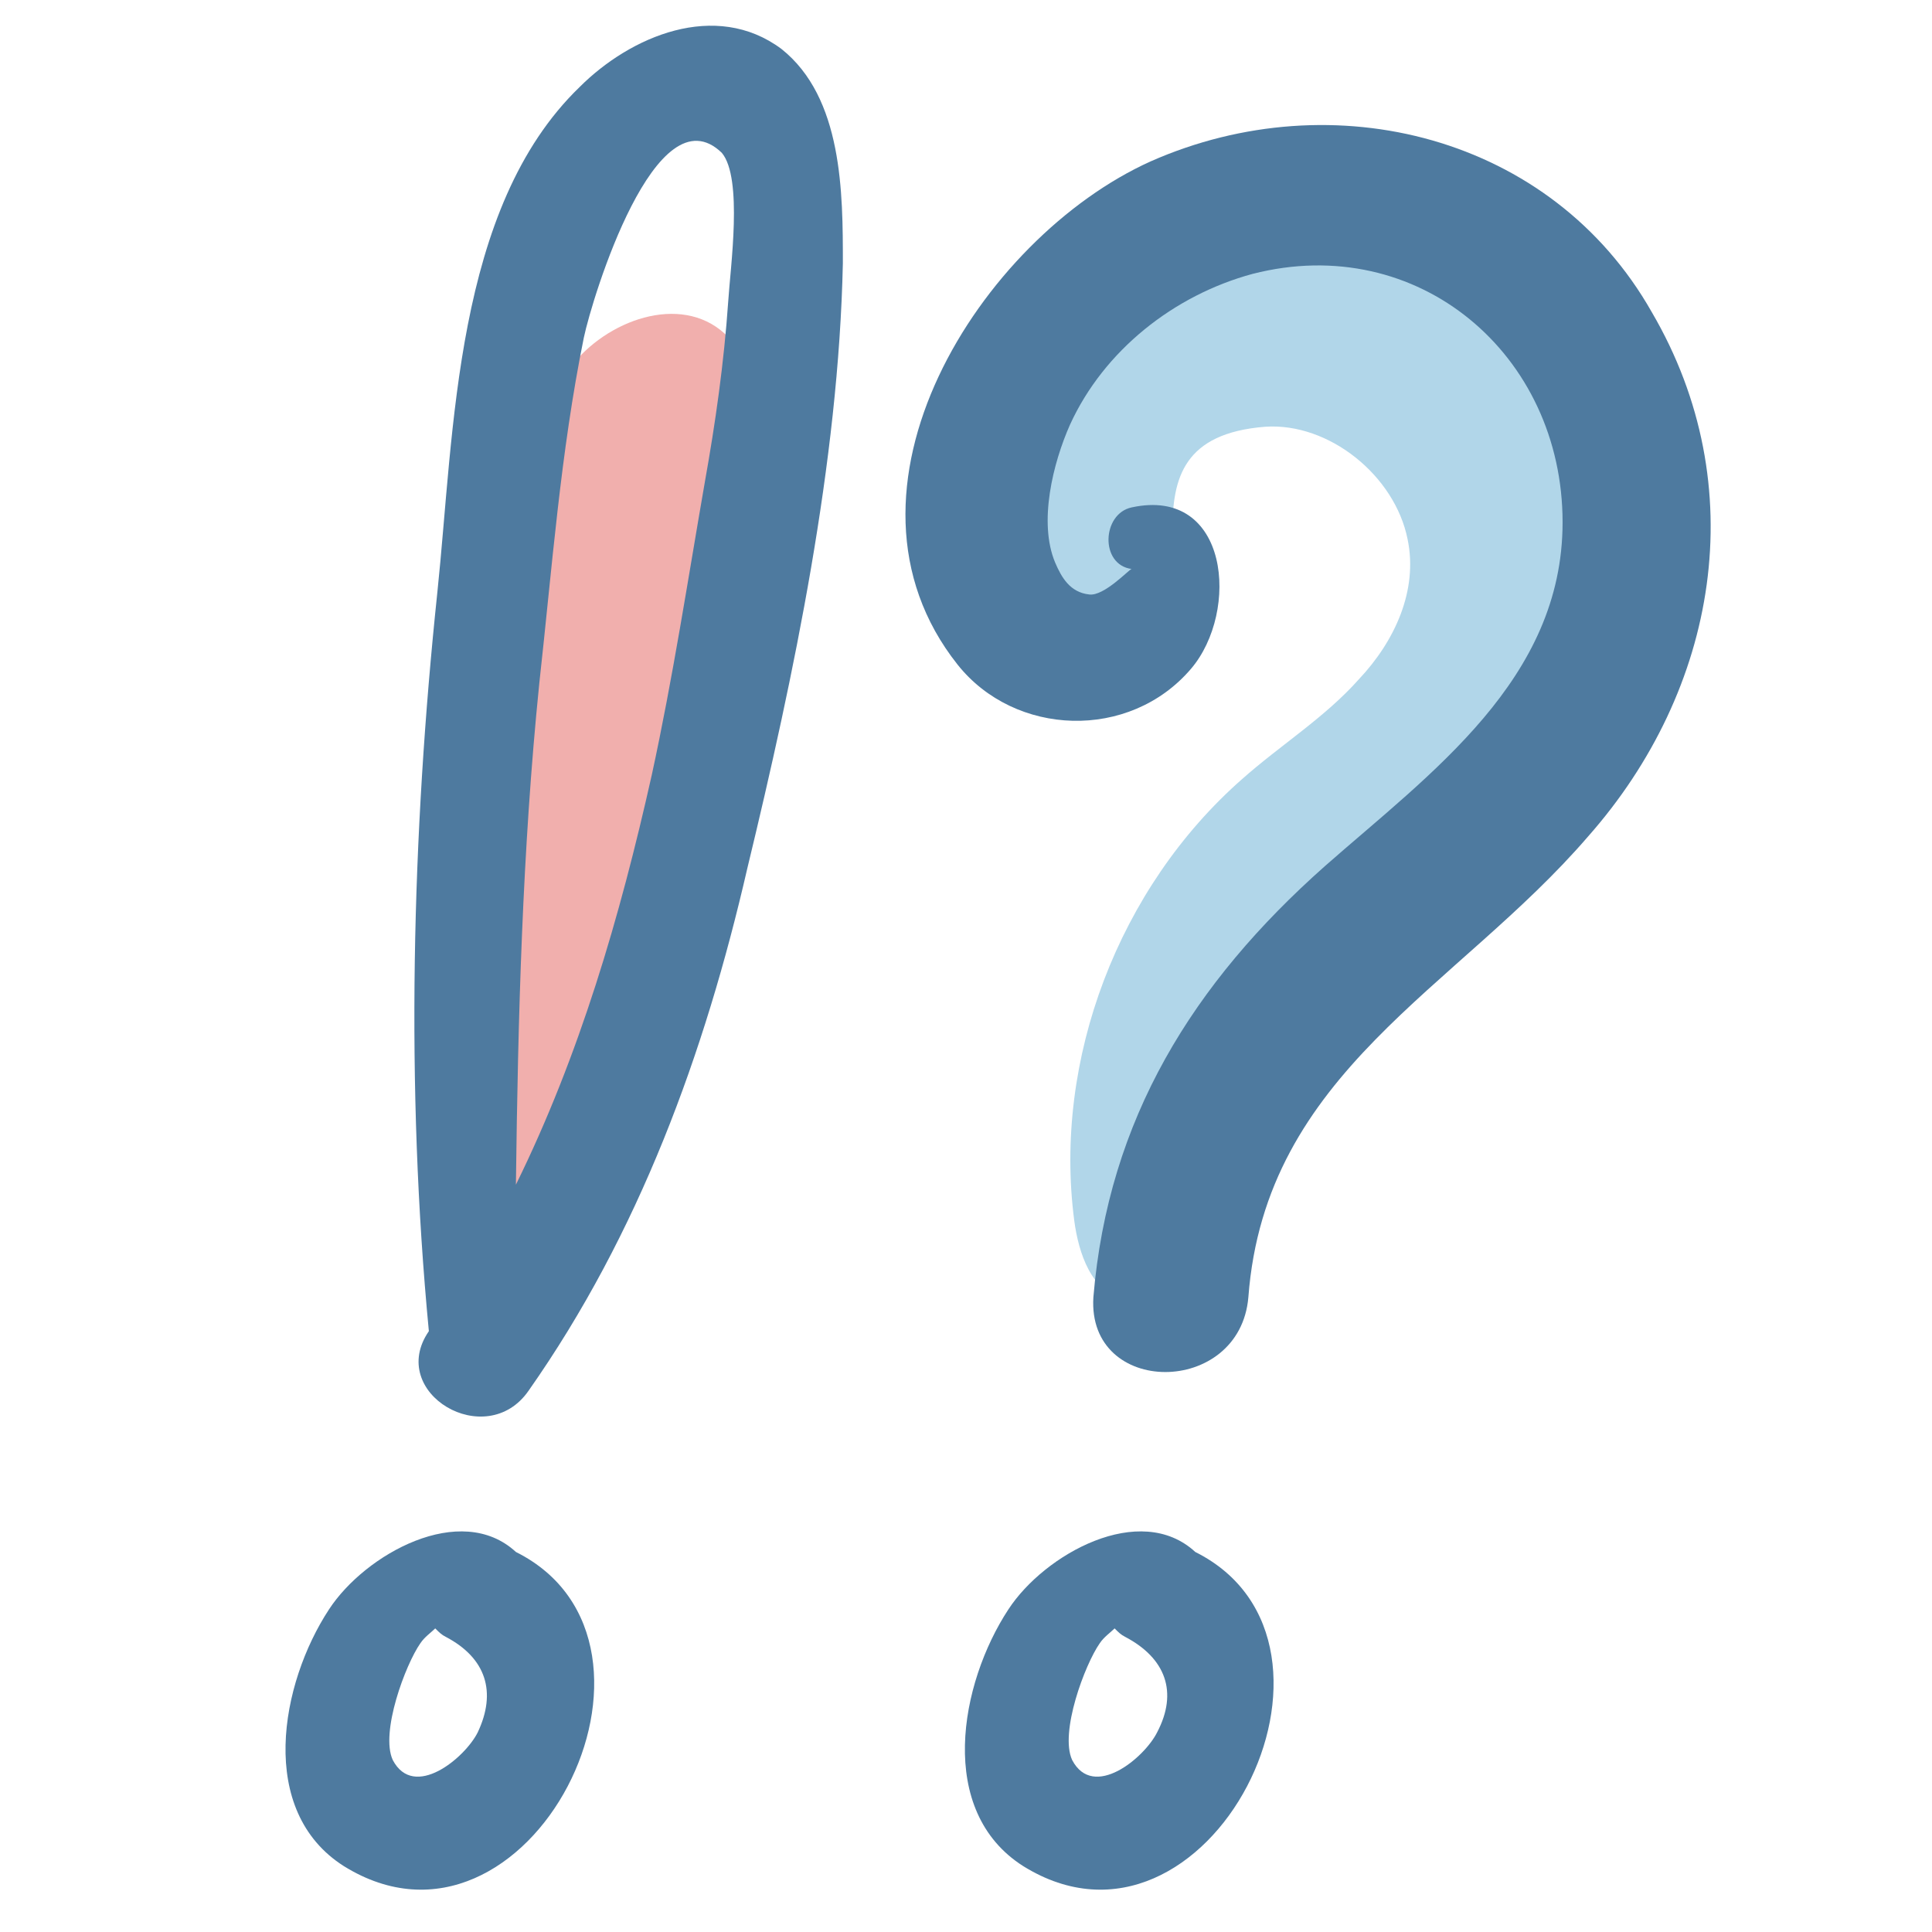
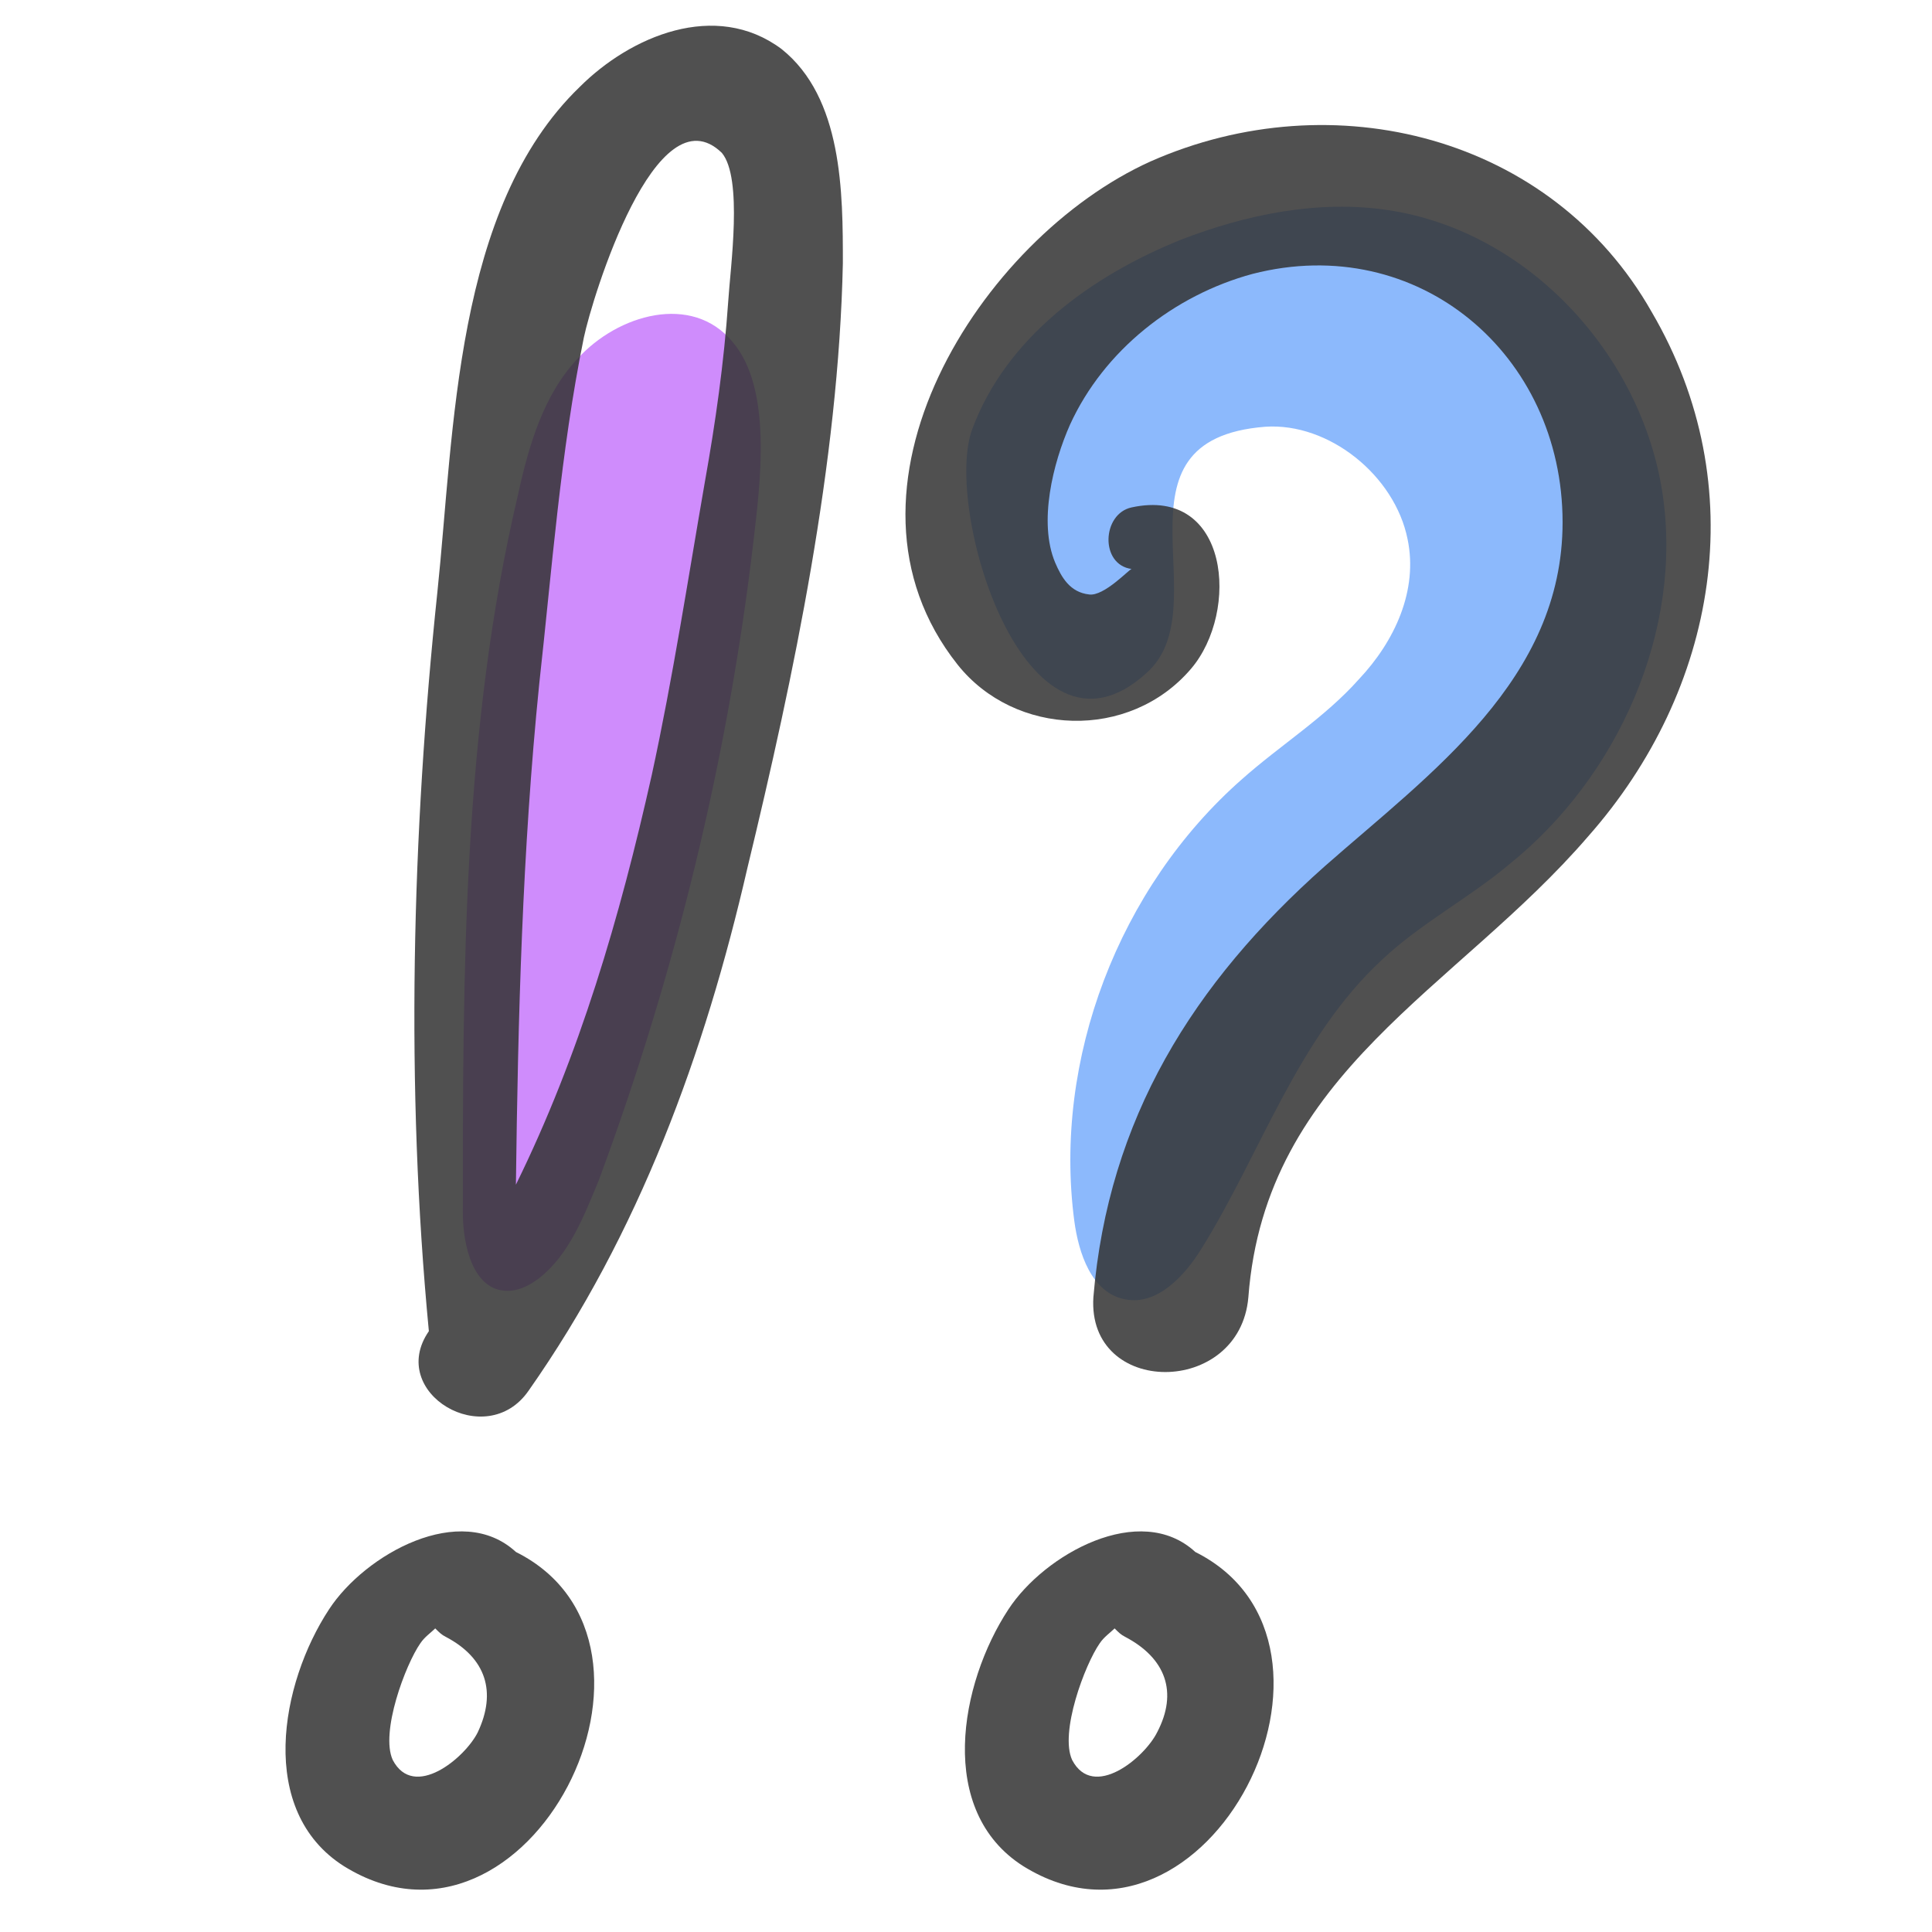
<svg xmlns="http://www.w3.org/2000/svg" id="Layer_1" enable-background="new 0 0 91 91" height="512" viewBox="0 0 91 91" width="512">
  <g>
-     <path d="m27.2 16.9c-1.6 1.7-2.3 4.1-2.8 6.4-2.6 11-2.6 22.5-2.6 33.8 0 1.6.5 3.7 2.1 3.7.6 0 1.1-.3 1.5-.6 1.4-1.1 2.1-2.9 2.8-4.6 3.6-9.7 6.1-19.9 7.3-30.2.3-2.6.9-7.1-1-9.3-1.9-2.3-5.4-1.3-7.3.8z" fill="#f1afad" />
-     <path d="m59.6 20.1c3-.2 6.1 2.3 6.7 5.3.5 2.4-.6 4.8-2.3 6.6-1.6 1.8-3.7 3.1-5.5 4.7-5.8 5.1-8.9 13.2-7.9 20.8.2 1.5.8 3.4 2.4 3.7 1.5.3 2.8-1.1 3.6-2.4 2.8-4.5 4.5-9.9 8.5-13.6 1.8-1.7 4.1-2.9 6-4.5 5.1-4.1 8.2-11 7.2-17.5s-6.3-12.3-12.9-13.3c-3.3-.5-6.7.2-9.8 1.4-4.2 1.7-8.2 4.6-9.8 8.9-1.4 3.7 2.5 16.7 8.2 11.5 3.5-3.1-2.1-11 5.6-11.6z" fill="#b1d6e9" />
-     <g fill="#4e7a9f">
+     <path d="m27.2 16.9c-1.6 1.7-2.3 4.1-2.8 6.4-2.6 11-2.6 22.5-2.6 33.8 0 1.6.5 3.7 2.1 3.7.6 0 1.1-.3 1.5-.6 1.4-1.1 2.1-2.9 2.8-4.6 3.6-9.7 6.1-19.9 7.3-30.2.3-2.6.9-7.1-1-9.3-1.9-2.3-5.4-1.3-7.3.8z" fill="rgba(150, 0, 250, 0.45)" />
+     <path d="m59.6 20.1c3-.2 6.1 2.3 6.7 5.3.5 2.4-.6 4.8-2.3 6.6-1.6 1.8-3.7 3.1-5.5 4.7-5.8 5.1-8.9 13.2-7.9 20.8.2 1.5.8 3.4 2.4 3.7 1.5.3 2.8-1.1 3.6-2.4 2.8-4.5 4.5-9.9 8.5-13.6 1.8-1.7 4.1-2.9 6-4.5 5.1-4.1 8.2-11 7.2-17.5s-6.3-12.3-12.9-13.3c-3.3-.5-6.7.2-9.8 1.4-4.2 1.7-8.2 4.6-9.8 8.9-1.4 3.7 2.5 16.7 8.2 11.5 3.5-3.1-2.1-11 5.6-11.6z" fill="rgba(0, 100, 250, 0.45)" />
+     <g fill="rgba(50, 50, 50, 0.85)">
      <path d="m36.8 2.3c-3.1-2.3-7.1-.6-9.5 1.8-5.9 5.7-5.9 16.2-6.7 23.8-1.2 11.4-1.5 23.3-.4 34.8-2 2.9 2.7 5.7 4.7 2.8 5.2-7.4 8.3-15.9 10.3-24.6 2.2-9.1 4.3-19.1 4.5-28.5 0-3.3 0-7.8-2.9-10.1zm-2.5 11.9c-.2 2.9-.6 5.7-1.1 8.5-.8 4.6-1.5 9.2-2.5 13.8-1.5 6.7-3.4 13.2-6.4 19.3.1-7.9.3-15.7 1.1-23.6.6-5.4 1-10.9 2.1-16.3.4-1.9 3.4-11.7 6.5-8.7 1 1.2.4 5.4.3 7z" />
      <path d="m24.3 73.1c-2.6-2.4-7.1.1-8.8 2.7-2.3 3.5-3.4 9.5.7 12.1 8.7 5.4 16.7-10.5 8.1-14.8zm-1.8 8.5c-.6 1.2-3 3.2-4 1.3-.6-1.3.6-4.5 1.3-5.5.2-.3.5-.5.7-.7.2.2.3.3.5.4 1.9 1 2.4 2.6 1.5 4.5z" />
      <path d="m56.3 73.1c-2.6-2.4-7.1.1-8.8 2.7-2.3 3.5-3.4 9.5.7 12.1 8.7 5.4 16.7-10.5 8.1-14.8zm-1.8 8.5c-.6 1.2-3 3.2-4 1.3-.6-1.3.6-4.5 1.3-5.5.2-.3.5-.5.7-.7.2.2.3.3.5.4 1.9 1 2.5 2.6 1.5 4.5z" />
      <path d="m77.8 14.7c-4.7-8.3-15-10.9-23.6-7.1-8 3.6-15.6 15.5-9.1 23.7 2.7 3.4 8.1 3.6 11 .2 2.3-2.7 1.8-8.6-2.8-7.6-1.4.3-1.5 2.7 0 2.9-.1 0-1.3 1.3-2 1.2-.9-.1-1.3-.8-1.6-1.5-.8-1.9-.1-4.7.7-6.5 1.6-3.5 4.9-6.1 8.6-7.1 7.8-2 14.6 3.8 14.6 11.7 0 7.4-6.2 11.8-11.2 16.2-6.2 5.5-10.2 11.9-10.9 20.3-.3 4.7 6.9 4.7 7.3 0 .8-10.6 9.8-14.5 16-21.7 6.1-6.9 7.8-16.5 3-24.7z" />
    </g>
  </g>
</svg>
